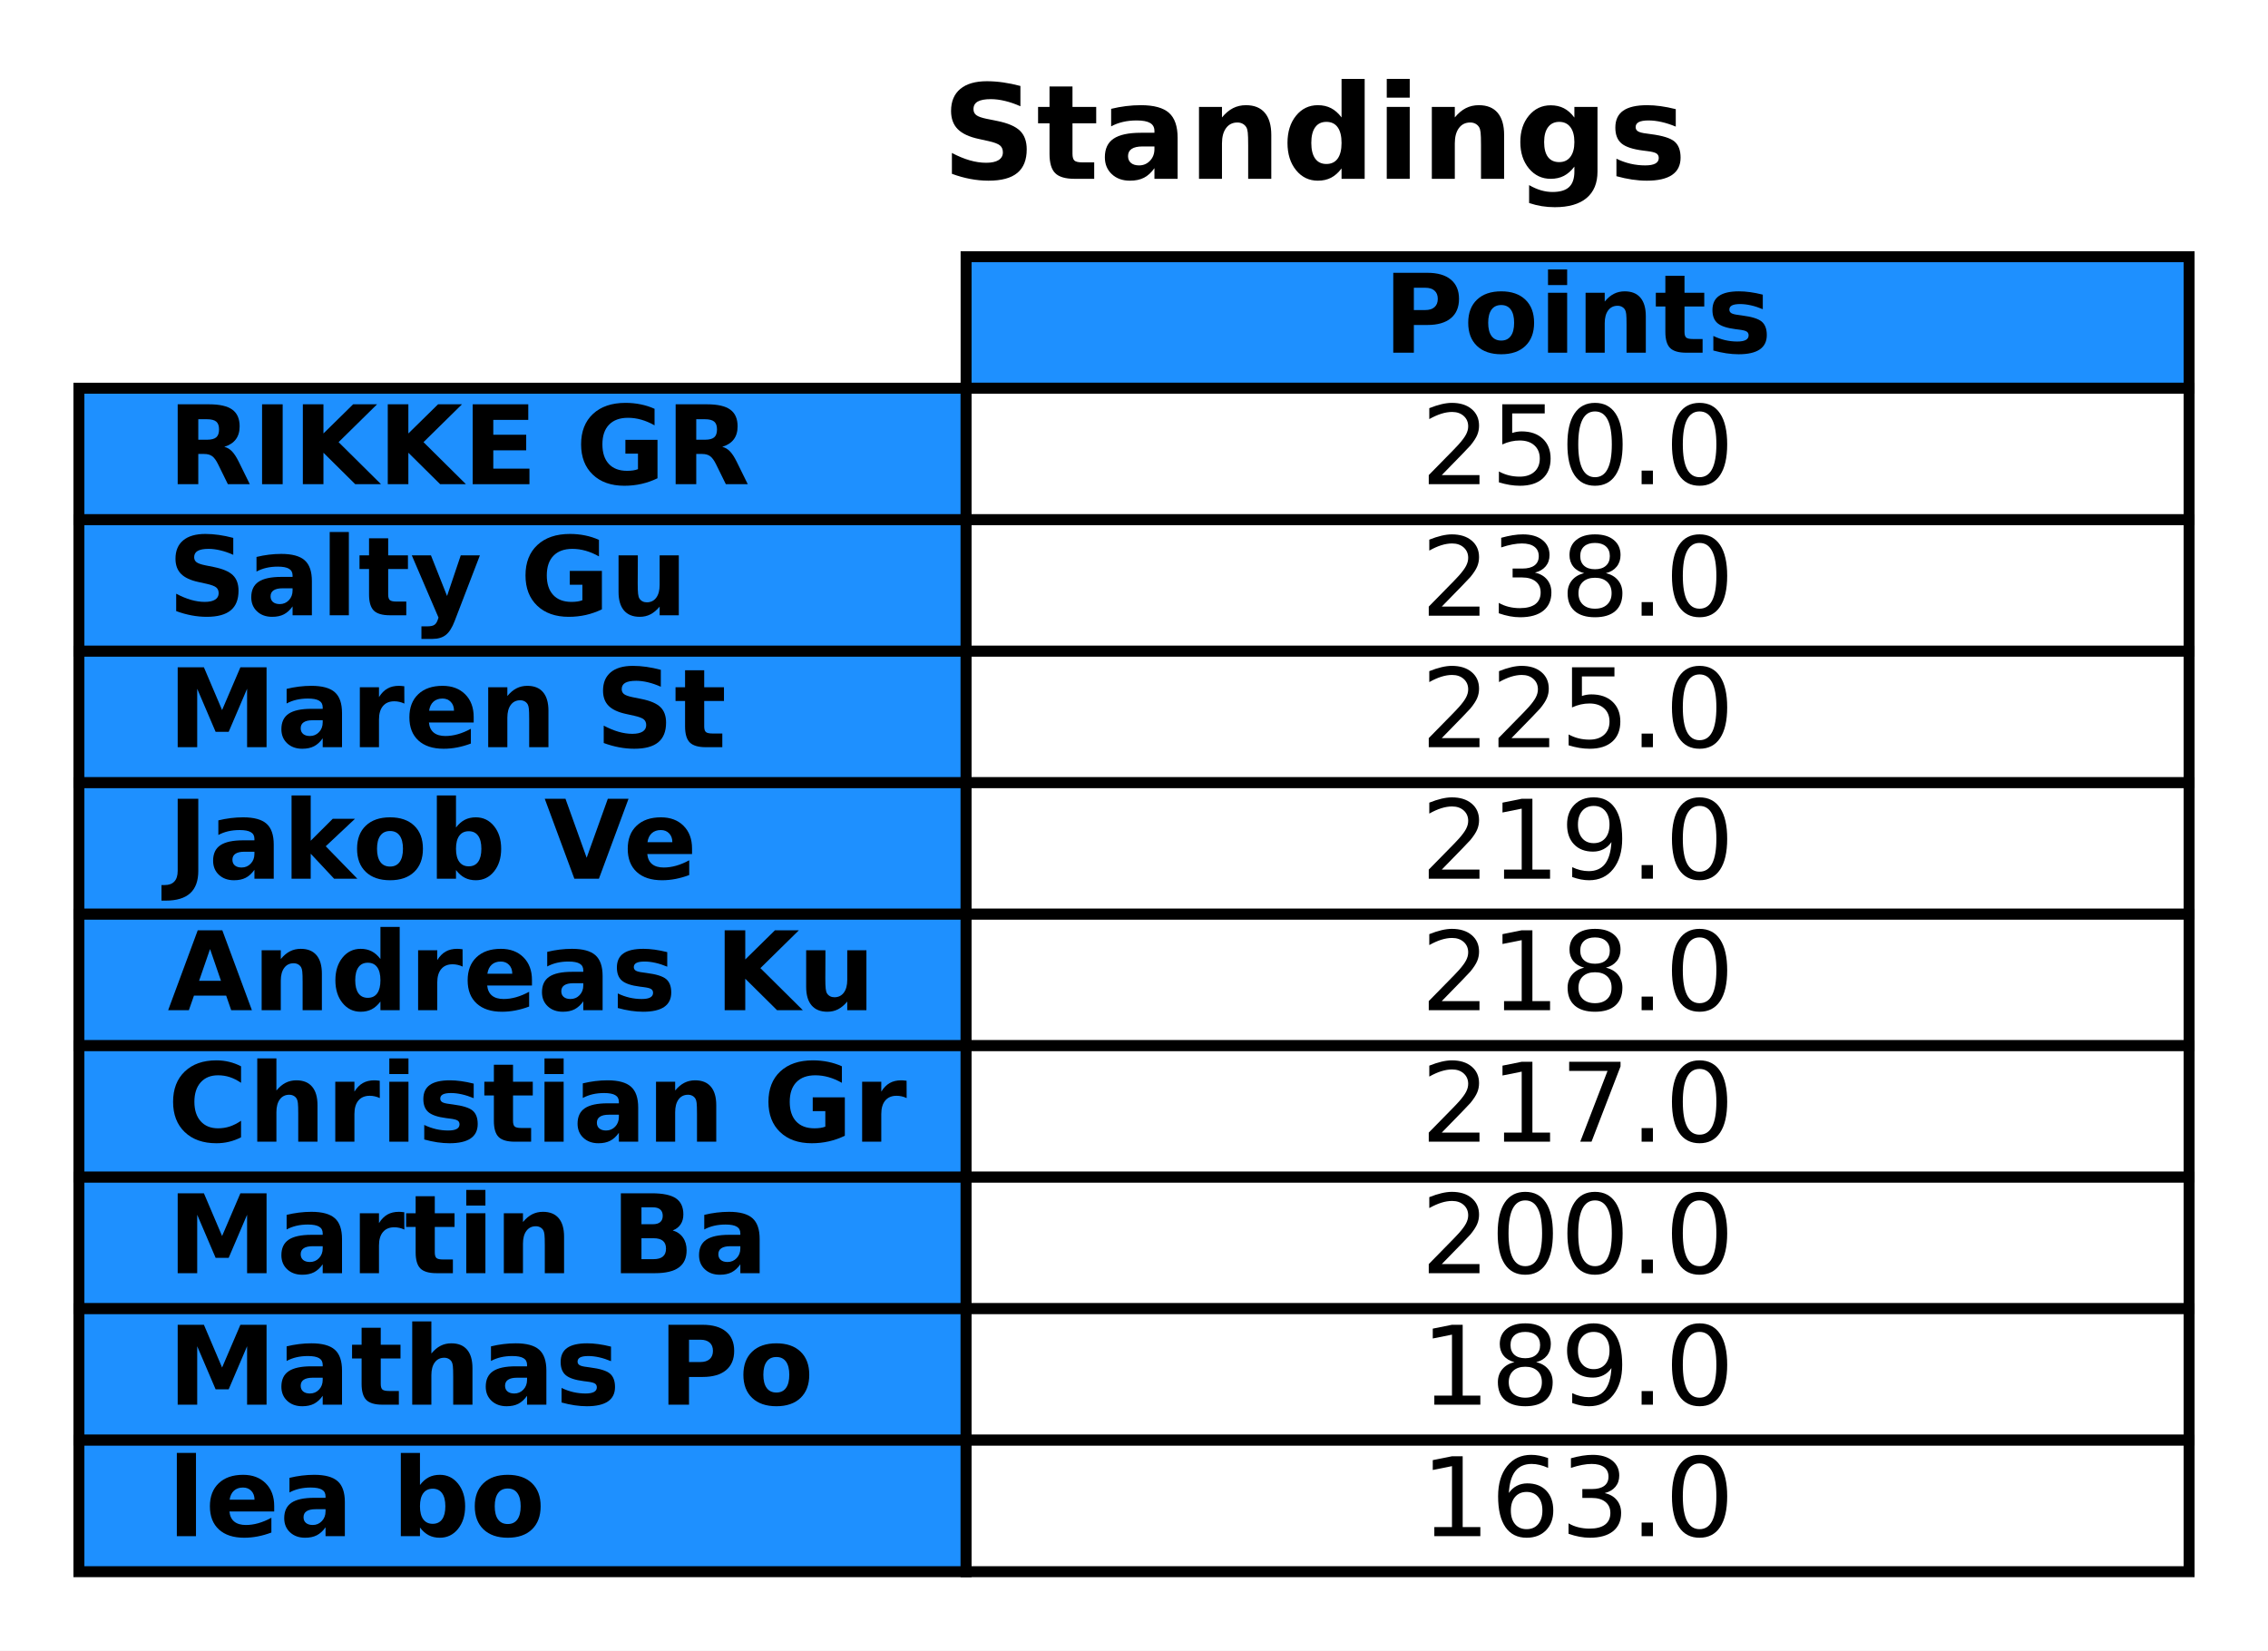
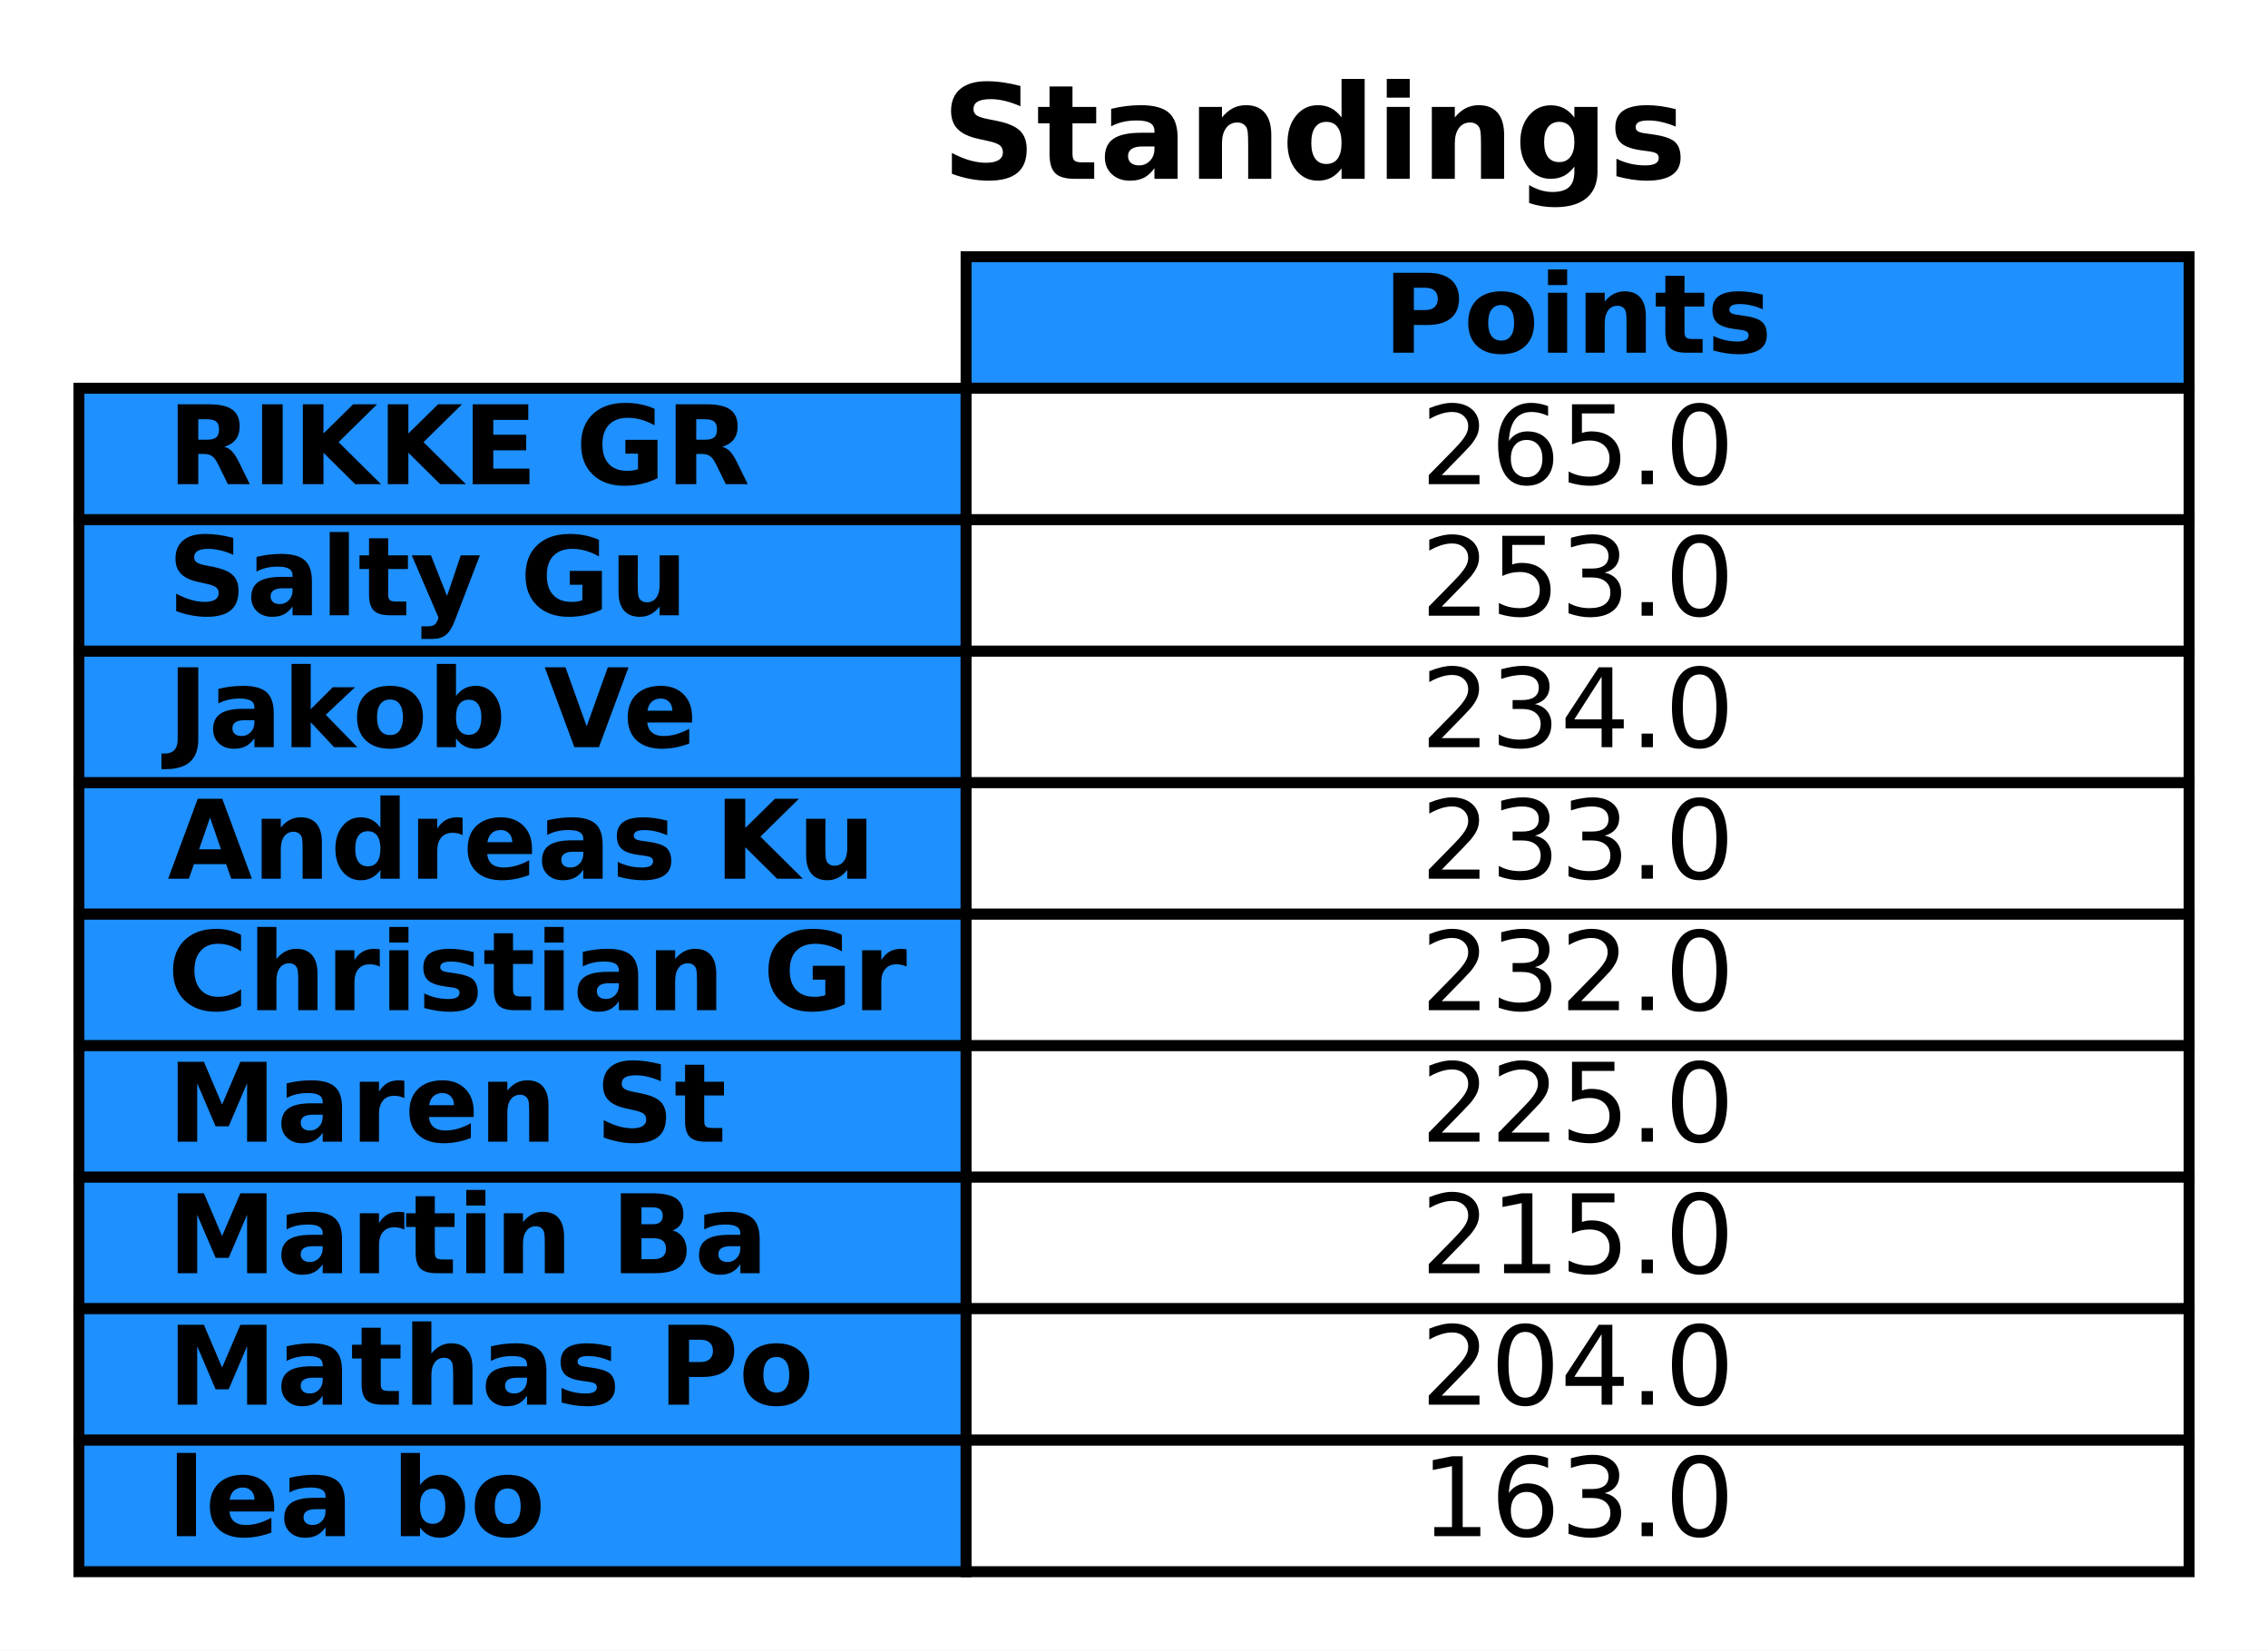
<svg xmlns="http://www.w3.org/2000/svg" xmlns:xlink="http://www.w3.org/1999/xlink" width="206.957pt" height="150.627pt" viewBox="0 0 206.957 150.627" version="1.1">
  <defs>
    <style type="text/css">*{stroke-linejoin: round; stroke-linecap: butt}</style>
  </defs>
  <g id="figure_1">
    <g id="patch_1">
      <path d="M 0 150.627  L 206.957 150.627  L 206.957 0  L 0 0  z " style="fill: #ffffff" />
    </g>
    <g id="axes_1">
      <g id="table_1">
        <g id="patch_2">
          <path d="M 88.157 35.427  L 199.757 35.427  L 199.757 23.427  L 88.157 23.427  z " style="fill: #1e90ff; stroke: #000000; stroke-linejoin: miter" />
        </g>
        <g id="text_1">
          <g transform="translate(126.2178 32.1863) scale(0.1 -0.1)">
            <defs>
              <path id="DejaVuSans-Bold-50" d="M 588 4666  L 2584 4666  Q 3475 4666 3951 4270  Q 4428 3875 4428 3144  Q 4428 2409 3951 2014  Q 3475 1619 2584 1619  L 1791 1619  L 1791 0  L 588 0  L 588 4666  z M 1791 3794  L 1791 2491  L 2456 2491  Q 2806 2491 2997 2661  Q 3188 2831 3188 3144  Q 3188 3456 2997 3625  Q 2806 3794 2456 3794  L 1791 3794  z " transform="scale(0.015625)" />
              <path id="DejaVuSans-Bold-6f" d="M 2203 2784  Q 1831 2784 1636 2517  Q 1441 2250 1441 1747  Q 1441 1244 1636 976  Q 1831 709 2203 709  Q 2569 709 2762 976  Q 2956 1244 2956 1747  Q 2956 2250 2762 2517  Q 2569 2784 2203 2784  z M 2203 3584  Q 3106 3584 3614 3096  Q 4122 2609 4122 1747  Q 4122 884 3614 396  Q 3106 -91 2203 -91  Q 1297 -91 786 396  Q 275 884 275 1747  Q 275 2609 786 3096  Q 1297 3584 2203 3584  z " transform="scale(0.015625)" />
              <path id="DejaVuSans-Bold-69" d="M 538 3500  L 1656 3500  L 1656 0  L 538 0  L 538 3500  z M 538 4863  L 1656 4863  L 1656 3950  L 538 3950  L 538 4863  z " transform="scale(0.015625)" />
              <path id="DejaVuSans-Bold-6e" d="M 4056 2131  L 4056 0  L 2931 0  L 2931 347  L 2931 1631  Q 2931 2084 2911 2256  Q 2891 2428 2841 2509  Q 2775 2619 2662 2680  Q 2550 2741 2406 2741  Q 2056 2741 1856 2470  Q 1656 2200 1656 1722  L 1656 0  L 538 0  L 538 3500  L 1656 3500  L 1656 2988  Q 1909 3294 2193 3439  Q 2478 3584 2822 3584  Q 3428 3584 3742 3212  Q 4056 2841 4056 2131  z " transform="scale(0.015625)" />
              <path id="DejaVuSans-Bold-74" d="M 1759 4494  L 1759 3500  L 2913 3500  L 2913 2700  L 1759 2700  L 1759 1216  Q 1759 972 1856 886  Q 1953 800 2241 800  L 2816 800  L 2816 0  L 1856 0  Q 1194 0 917 276  Q 641 553 641 1216  L 641 2700  L 84 2700  L 84 3500  L 641 3500  L 641 4494  L 1759 4494  z " transform="scale(0.015625)" />
              <path id="DejaVuSans-Bold-73" d="M 3272 3391  L 3272 2541  Q 2913 2691 2578 2766  Q 2244 2841 1947 2841  Q 1628 2841 1473 2761  Q 1319 2681 1319 2516  Q 1319 2381 1436 2309  Q 1553 2238 1856 2203  L 2053 2175  Q 2913 2066 3209 1816  Q 3506 1566 3506 1031  Q 3506 472 3093 190  Q 2681 -91 1863 -91  Q 1516 -91 1145 -36  Q 775 19 384 128  L 384 978  Q 719 816 1070 734  Q 1422 653 1784 653  Q 2113 653 2278 743  Q 2444 834 2444 1013  Q 2444 1163 2330 1236  Q 2216 1309 1875 1350  L 1678 1375  Q 931 1469 631 1722  Q 331 1975 331 2491  Q 331 3047 712 3315  Q 1094 3584 1881 3584  Q 2191 3584 2531 3537  Q 2872 3491 3272 3391  z " transform="scale(0.015625)" />
            </defs>
            <use xlink:href="#DejaVuSans-Bold-50" />
            <use xlink:href="#DejaVuSans-Bold-6f" x="73.291" />
            <use xlink:href="#DejaVuSans-Bold-69" x="141.992" />
            <use xlink:href="#DejaVuSans-Bold-6e" x="176.27" />
            <use xlink:href="#DejaVuSans-Bold-74" x="247.461" />
            <use xlink:href="#DejaVuSans-Bold-73" x="295.264" />
          </g>
        </g>
        <g id="patch_3">
          <path d="M 7.2 47.427  L 88.157 47.427  L 88.157 35.427  L 7.2 35.427  z " style="fill: #1e90ff; stroke: #000000; stroke-linejoin: miter" />
        </g>
        <g id="text_2">
          <g transform="translate(15.29569 44.1863) scale(0.1 -0.1)">
            <defs>
              <path id="DejaVuSans-Bold-52" d="M 2297 2597  Q 2675 2597 2839 2737  Q 3003 2878 3003 3200  Q 3003 3519 2839 3656  Q 2675 3794 2297 3794  L 1791 3794  L 1791 2597  L 2297 2597  z M 1791 1766  L 1791 0  L 588 0  L 588 4666  L 2425 4666  Q 3347 4666 3776 4356  Q 4206 4047 4206 3378  Q 4206 2916 3982 2619  Q 3759 2322 3309 2181  Q 3556 2125 3751 1926  Q 3947 1728 4147 1325  L 4800 0  L 3519 0  L 2950 1159  Q 2778 1509 2601 1637  Q 2425 1766 2131 1766  L 1791 1766  z " transform="scale(0.015625)" />
              <path id="DejaVuSans-Bold-49" d="M 588 4666  L 1791 4666  L 1791 0  L 588 0  L 588 4666  z " transform="scale(0.015625)" />
              <path id="DejaVuSans-Bold-4b" d="M 588 4666  L 1791 4666  L 1791 2963  L 3525 4666  L 4922 4666  L 2675 2456  L 5153 0  L 3647 0  L 1791 1838  L 1791 0  L 588 0  L 588 4666  z " transform="scale(0.015625)" />
              <path id="DejaVuSans-Bold-45" d="M 588 4666  L 3834 4666  L 3834 3756  L 1791 3756  L 1791 2888  L 3713 2888  L 3713 1978  L 1791 1978  L 1791 909  L 3903 909  L 3903 0  L 588 0  L 588 4666  z " transform="scale(0.015625)" />
              <path id="DejaVuSans-Bold-20" transform="scale(0.015625)" />
              <path id="DejaVuSans-Bold-47" d="M 4781 347  Q 4331 128 3847 18  Q 3363 -91 2847 -91  Q 1681 -91 1000 561  Q 319 1213 319 2328  Q 319 3456 1012 4103  Q 1706 4750 2913 4750  Q 3378 4750 3804 4662  Q 4231 4575 4609 4403  L 4609 3438  Q 4219 3659 3833 3768  Q 3447 3878 3059 3878  Q 2341 3878 1952 3476  Q 1563 3075 1563 2328  Q 1563 1588 1938 1184  Q 2313 781 3003 781  Q 3191 781 3352 804  Q 3513 828 3641 878  L 3641 1784  L 2906 1784  L 2906 2591  L 4781 2591  L 4781 347  z " transform="scale(0.015625)" />
            </defs>
            <use xlink:href="#DejaVuSans-Bold-52" />
            <use xlink:href="#DejaVuSans-Bold-49" x="77.002" />
            <use xlink:href="#DejaVuSans-Bold-4b" x="114.209" />
            <use xlink:href="#DejaVuSans-Bold-4b" x="191.699" />
            <use xlink:href="#DejaVuSans-Bold-45" x="269.189" />
            <use xlink:href="#DejaVuSans-Bold-20" x="337.5" />
            <use xlink:href="#DejaVuSans-Bold-47" x="372.314" />
            <use xlink:href="#DejaVuSans-Bold-52" x="454.395" />
          </g>
        </g>
        <g id="patch_4">
          <path d="M 88.157 47.427  L 199.757 47.427  L 199.757 35.427  L 88.157 35.427  z " style="fill: #ffffff; stroke: #000000; stroke-linejoin: miter" />
        </g>
        <g id="text_3">
          <g transform="translate(129.6428 44.1863) scale(0.1 -0.1)">
            <defs>
              <path id="DejaVuSans-32" d="M 1228 531  L 3431 531  L 3431 0  L 469 0  L 469 531  Q 828 903 1448 1529  Q 2069 2156 2228 2338  Q 2531 2678 2651 2914  Q 2772 3150 2772 3378  Q 2772 3750 2511 3984  Q 2250 4219 1831 4219  Q 1534 4219 1204 4116  Q 875 4013 500 3803  L 500 4441  Q 881 4594 1212 4672  Q 1544 4750 1819 4750  Q 2544 4750 2975 4387  Q 3406 4025 3406 3419  Q 3406 3131 3298 2873  Q 3191 2616 2906 2266  Q 2828 2175 2409 1742  Q 1991 1309 1228 531  z " transform="scale(0.015625)" />
+               <path id="DejaVuSans-36" d="M 2113 2584  Q 1688 2584 1439 2293  Q 1191 2003 1191 1497  Q 1191 994 1439 701  Q 1688 409 2113 409  Q 2538 409 2786 701  Q 3034 994 3034 1497  Q 3034 2003 2786 2293  Q 2538 2584 2113 2584  z M 3366 4563  L 3366 3988  Q 3128 4100 2886 4159  Q 2644 4219 2406 4219  Q 1781 4219 1451 3797  Q 1122 3375 1075 2522  Q 1259 2794 1537 2939  Q 1816 3084 2150 3084  Q 2853 3084 3261 2657  Q 3669 2231 3669 1497  Q 3669 778 3244 343  Q 2819 -91 2113 -91  Q 1303 -91 875 529  Q 447 1150 447 2328  Q 447 3434 972 4092  Q 1497 4750 2381 4750  Q 2619 4750 2861 4703  Q 3103 4656 3366 4563  z " transform="scale(0.015625)" />
              <path id="DejaVuSans-35" d="M 691 4666  L 3169 4666  L 3169 4134  L 1269 4134  L 1269 2991  Q 1406 3038 1543 3061  Q 1681 3084 1819 3084  Q 2600 3084 3056 2656  Q 3513 2228 3513 1497  Q 3513 744 3044 326  Q 2575 -91 1722 -91  Q 1428 -91 1123 -41  Q 819 9 494 109  L 494 744  Q 775 591 1075 516  Q 1375 441 1709 441  Q 2250 441 2565 725  Q 2881 1009 2881 1497  Q 2881 1984 2565 2268  Q 2250 2553 1709 2553  Q 1456 2553 1204 2497  Q 953 2441 691 2322  L 691 4666  z " transform="scale(0.015625)" />
+               <path id="DejaVuSans-2e" d="M 684 794  L 1344 794  L 1344 0  L 684 0  L 684 794  z " transform="scale(0.015625)" />
              <path id="DejaVuSans-30" d="M 2034 4250  Q 1547 4250 1301 3770  Q 1056 3291 1056 2328  Q 1056 1369 1301 889  Q 1547 409 2034 409  Q 2525 409 2770 889  Q 3016 1369 3016 2328  Q 3016 3291 2770 3770  Q 2525 4250 2034 4250  z M 2034 4750  Q 2819 4750 3233 4129  Q 3647 3509 3647 2328  Q 3647 1150 3233 529  Q 2819 -91 2034 -91  Q 1250 -91 836 529  Q 422 1150 422 2328  Q 422 3509 836 4129  Q 1250 4750 2034 4750  z " transform="scale(0.015625)" />
-               <path id="DejaVuSans-2e" d="M 684 794  L 1344 794  L 1344 0  L 684 0  L 684 794  z " transform="scale(0.015625)" />
-             </defs>
-             <use xlink:href="#DejaVuSans-32" />
-             <use xlink:href="#DejaVuSans-35" x="63.623" />
-             <use xlink:href="#DejaVuSans-30" x="127.246" />
+             </defs>
+             <use xlink:href="#DejaVuSans-32" />
+             <use xlink:href="#DejaVuSans-36" x="63.623" />
+             <use xlink:href="#DejaVuSans-35" x="127.246" />
            <use xlink:href="#DejaVuSans-2e" x="190.869" />
            <use xlink:href="#DejaVuSans-30" x="222.656" />
          </g>
        </g>
        <g id="patch_5">
          <path d="M 7.2 59.427  L 88.157 59.427  L 88.157 47.427  L 7.2 47.427  z " style="fill: #1e90ff; stroke: #000000; stroke-linejoin: miter" />
        </g>
        <g id="text_4">
          <g transform="translate(15.29569 56.14724) scale(0.1 -0.1)">
            <defs>
              <path id="DejaVuSans-Bold-53" d="M 3834 4519  L 3834 3531  Q 3450 3703 3084 3790  Q 2719 3878 2394 3878  Q 1963 3878 1756 3759  Q 1550 3641 1550 3391  Q 1550 3203 1689 3098  Q 1828 2994 2194 2919  L 2706 2816  Q 3484 2659 3812 2340  Q 4141 2022 4141 1434  Q 4141 663 3683 286  Q 3225 -91 2284 -91  Q 1841 -91 1394 -6  Q 947 78 500 244  L 500 1259  Q 947 1022 1364 901  Q 1781 781 2169 781  Q 2563 781 2772 912  Q 2981 1044 2981 1288  Q 2981 1506 2839 1625  Q 2697 1744 2272 1838  L 1806 1941  Q 1106 2091 782 2419  Q 459 2747 459 3303  Q 459 4000 909 4375  Q 1359 4750 2203 4750  Q 2588 4750 2994 4692  Q 3400 4634 3834 4519  z " transform="scale(0.015625)" />
              <path id="DejaVuSans-Bold-61" d="M 2106 1575  Q 1756 1575 1579 1456  Q 1403 1338 1403 1106  Q 1403 894 1545 773  Q 1688 653 1941 653  Q 2256 653 2472 879  Q 2688 1106 2688 1447  L 2688 1575  L 2106 1575  z M 3816 1997  L 3816 0  L 2688 0  L 2688 519  Q 2463 200 2181 54  Q 1900 -91 1497 -91  Q 953 -91 614 226  Q 275 544 275 1050  Q 275 1666 698 1953  Q 1122 2241 2028 2241  L 2688 2241  L 2688 2328  Q 2688 2594 2478 2717  Q 2269 2841 1825 2841  Q 1466 2841 1156 2769  Q 847 2697 581 2553  L 581 3406  Q 941 3494 1303 3539  Q 1666 3584 2028 3584  Q 2975 3584 3395 3211  Q 3816 2838 3816 1997  z " transform="scale(0.015625)" />
              <path id="DejaVuSans-Bold-6c" d="M 538 4863  L 1656 4863  L 1656 0  L 538 0  L 538 4863  z " transform="scale(0.015625)" />
              <path id="DejaVuSans-Bold-79" d="M 78 3500  L 1197 3500  L 2138 1125  L 2938 3500  L 4056 3500  L 2584 -331  Q 2363 -916 2067 -1148  Q 1772 -1381 1288 -1381  L 641 -1381  L 641 -647  L 991 -647  Q 1275 -647 1404 -556  Q 1534 -466 1606 -231  L 1638 -134  L 78 3500  z " transform="scale(0.015625)" />
              <path id="DejaVuSans-Bold-75" d="M 500 1363  L 500 3500  L 1625 3500  L 1625 3150  Q 1625 2866 1622 2436  Q 1619 2006 1619 1863  Q 1619 1441 1641 1255  Q 1663 1069 1716 984  Q 1784 875 1895 815  Q 2006 756 2150 756  Q 2500 756 2700 1025  Q 2900 1294 2900 1772  L 2900 3500  L 4019 3500  L 4019 0  L 2900 0  L 2900 506  Q 2647 200 2364 54  Q 2081 -91 1741 -91  Q 1134 -91 817 281  Q 500 653 500 1363  z " transform="scale(0.015625)" />
            </defs>
            <use xlink:href="#DejaVuSans-Bold-53" />
            <use xlink:href="#DejaVuSans-Bold-61" x="72.021" />
            <use xlink:href="#DejaVuSans-Bold-6c" x="139.502" />
            <use xlink:href="#DejaVuSans-Bold-74" x="173.779" />
            <use xlink:href="#DejaVuSans-Bold-79" x="221.582" />
            <use xlink:href="#DejaVuSans-Bold-20" x="286.768" />
            <use xlink:href="#DejaVuSans-Bold-47" x="321.582" />
            <use xlink:href="#DejaVuSans-Bold-75" x="403.662" />
          </g>
        </g>
        <g id="patch_6">
          <path d="M 88.157 59.427  L 199.757 59.427  L 199.757 47.427  L 88.157 47.427  z " style="fill: #ffffff; stroke: #000000; stroke-linejoin: miter" />
        </g>
        <g id="text_5">
          <g transform="translate(129.6428 56.1863) scale(0.1 -0.1)">
            <defs>
              <path id="DejaVuSans-33" d="M 2597 2516  Q 3050 2419 3304 2112  Q 3559 1806 3559 1356  Q 3559 666 3084 287  Q 2609 -91 1734 -91  Q 1441 -91 1130 -33  Q 819 25 488 141  L 488 750  Q 750 597 1062 519  Q 1375 441 1716 441  Q 2309 441 2620 675  Q 2931 909 2931 1356  Q 2931 1769 2642 2001  Q 2353 2234 1838 2234  L 1294 2234  L 1294 2753  L 1863 2753  Q 2328 2753 2575 2939  Q 2822 3125 2822 3475  Q 2822 3834 2567 4026  Q 2313 4219 1838 4219  Q 1578 4219 1281 4162  Q 984 4106 628 3988  L 628 4550  Q 988 4650 1302 4700  Q 1616 4750 1894 4750  Q 2613 4750 3031 4423  Q 3450 4097 3450 3541  Q 3450 3153 3228 2886  Q 3006 2619 2597 2516  z " transform="scale(0.015625)" />
-               <path id="DejaVuSans-38" d="M 2034 2216  Q 1584 2216 1326 1975  Q 1069 1734 1069 1313  Q 1069 891 1326 650  Q 1584 409 2034 409  Q 2484 409 2743 651  Q 3003 894 3003 1313  Q 3003 1734 2745 1975  Q 2488 2216 2034 2216  z M 1403 2484  Q 997 2584 770 2862  Q 544 3141 544 3541  Q 544 4100 942 4425  Q 1341 4750 2034 4750  Q 2731 4750 3128 4425  Q 3525 4100 3525 3541  Q 3525 3141 3298 2862  Q 3072 2584 2669 2484  Q 3125 2378 3379 2068  Q 3634 1759 3634 1313  Q 3634 634 3220 271  Q 2806 -91 2034 -91  Q 1263 -91 848 271  Q 434 634 434 1313  Q 434 1759 690 2068  Q 947 2378 1403 2484  z M 1172 3481  Q 1172 3119 1398 2916  Q 1625 2713 2034 2713  Q 2441 2713 2670 2916  Q 2900 3119 2900 3481  Q 2900 3844 2670 4047  Q 2441 4250 2034 4250  Q 1625 4250 1398 4047  Q 1172 3844 1172 3481  z " transform="scale(0.015625)" />
-             </defs>
-             <use xlink:href="#DejaVuSans-32" />
-             <use xlink:href="#DejaVuSans-33" x="63.623" />
-             <use xlink:href="#DejaVuSans-38" x="127.246" />
+             </defs>
+             <use xlink:href="#DejaVuSans-32" />
+             <use xlink:href="#DejaVuSans-35" x="63.623" />
+             <use xlink:href="#DejaVuSans-33" x="127.246" />
            <use xlink:href="#DejaVuSans-2e" x="190.869" />
            <use xlink:href="#DejaVuSans-30" x="222.656" />
          </g>
        </g>
        <g id="patch_7">
          <path d="M 7.2 71.427  L 88.157 71.427  L 88.157 59.427  L 7.2 59.427  z " style="fill: #1e90ff; stroke: #000000; stroke-linejoin: miter" />
        </g>
        <g id="text_6">
          <g transform="translate(15.29569 68.1863) scale(0.1 -0.1)">
-             <defs>
-               <path id="DejaVuSans-Bold-4d" d="M 588 4666  L 2119 4666  L 3181 2169  L 4250 4666  L 5778 4666  L 5778 0  L 4641 0  L 4641 3413  L 3566 897  L 2803 897  L 1728 3413  L 1728 0  L 588 0  L 588 4666  z " transform="scale(0.015625)" />
-               <path id="DejaVuSans-Bold-72" d="M 3138 2547  Q 2991 2616 2845 2648  Q 2700 2681 2553 2681  Q 2122 2681 1889 2404  Q 1656 2128 1656 1613  L 1656 0  L 538 0  L 538 3500  L 1656 3500  L 1656 2925  Q 1872 3269 2151 3426  Q 2431 3584 2822 3584  Q 2878 3584 2943 3579  Q 3009 3575 3134 3559  L 3138 2547  z " transform="scale(0.015625)" />
-               <path id="DejaVuSans-Bold-65" d="M 4031 1759  L 4031 1441  L 1416 1441  Q 1456 1047 1700 850  Q 1944 653 2381 653  Q 2734 653 3104 758  Q 3475 863 3866 1075  L 3866 213  Q 3469 63 3072 -14  Q 2675 -91 2278 -91  Q 1328 -91 801 392  Q 275 875 275 1747  Q 275 2603 792 3093  Q 1309 3584 2216 3584  Q 3041 3584 3536 3087  Q 4031 2591 4031 1759  z M 2881 2131  Q 2881 2450 2695 2645  Q 2509 2841 2209 2841  Q 1884 2841 1681 2658  Q 1478 2475 1428 2131  L 2881 2131  z " transform="scale(0.015625)" />
-             </defs>
-             <use xlink:href="#DejaVuSans-Bold-4d" />
-             <use xlink:href="#DejaVuSans-Bold-61" x="99.512" />
-             <use xlink:href="#DejaVuSans-Bold-72" x="166.992" />
-             <use xlink:href="#DejaVuSans-Bold-65" x="216.309" />
-             <use xlink:href="#DejaVuSans-Bold-6e" x="284.131" />
-             <use xlink:href="#DejaVuSans-Bold-20" x="355.322" />
-             <use xlink:href="#DejaVuSans-Bold-53" x="390.137" />
-             <use xlink:href="#DejaVuSans-Bold-74" x="462.158" />
-           </g>
-         </g>
-         <g id="patch_8">
-           <path d="M 88.157 71.427  L 199.757 71.427  L 199.757 59.427  L 88.157 59.427  z " style="fill: #ffffff; stroke: #000000; stroke-linejoin: miter" />
-         </g>
-         <g id="text_7">
-           <g transform="translate(129.6428 68.1863) scale(0.1 -0.1)">
-             <use xlink:href="#DejaVuSans-32" />
-             <use xlink:href="#DejaVuSans-32" x="63.623" />
-             <use xlink:href="#DejaVuSans-35" x="127.246" />
-             <use xlink:href="#DejaVuSans-2e" x="190.869" />
-             <use xlink:href="#DejaVuSans-30" x="222.656" />
-           </g>
-         </g>
-         <g id="patch_9">
-           <path d="M 7.2 83.427  L 88.157 83.427  L 88.157 71.427  L 7.2 71.427  z " style="fill: #1e90ff; stroke: #000000; stroke-linejoin: miter" />
-         </g>
-         <g id="text_8">
-           <g transform="translate(15.29569 80.1863) scale(0.1 -0.1)">
            <defs>
              <path id="DejaVuSans-Bold-4a" d="M 588 4666  L 1791 4666  L 1791 453  Q 1791 -419 1317 -850  Q 844 -1281 -116 -1281  L -359 -1281  L -359 -372  L -172 -372  Q 203 -372 395 -162  Q 588 47 588 453  L 588 4666  z " transform="scale(0.015625)" />
              <path id="DejaVuSans-Bold-6b" d="M 538 4863  L 1656 4863  L 1656 2216  L 2944 3500  L 4244 3500  L 2534 1894  L 4378 0  L 3022 0  L 1656 1459  L 1656 0  L 538 0  L 538 4863  z " transform="scale(0.015625)" />
              <path id="DejaVuSans-Bold-62" d="M 2400 722  Q 2759 722 2948 984  Q 3138 1247 3138 1747  Q 3138 2247 2948 2509  Q 2759 2772 2400 2772  Q 2041 2772 1848 2508  Q 1656 2244 1656 1747  Q 1656 1250 1848 986  Q 2041 722 2400 722  z M 1656 2988  Q 1888 3294 2169 3439  Q 2450 3584 2816 3584  Q 3463 3584 3878 3070  Q 4294 2556 4294 1747  Q 4294 938 3878 423  Q 3463 -91 2816 -91  Q 2450 -91 2169 54  Q 1888 200 1656 506  L 1656 0  L 538 0  L 538 4863  L 1656 4863  L 1656 2988  z " transform="scale(0.015625)" />
              <path id="DejaVuSans-Bold-56" d="M 31 4666  L 1241 4666  L 2478 1222  L 3713 4666  L 4922 4666  L 3194 0  L 1759 0  L 31 4666  z " transform="scale(0.015625)" />
+               <path id="DejaVuSans-Bold-65" d="M 4031 1759  L 4031 1441  L 1416 1441  Q 1456 1047 1700 850  Q 1944 653 2381 653  Q 2734 653 3104 758  Q 3475 863 3866 1075  L 3866 213  Q 3469 63 3072 -14  Q 2675 -91 2278 -91  Q 1328 -91 801 392  Q 275 875 275 1747  Q 275 2603 792 3093  Q 1309 3584 2216 3584  Q 3041 3584 3536 3087  Q 4031 2591 4031 1759  z M 2881 2131  Q 2881 2450 2695 2645  Q 2509 2841 2209 2841  Q 1884 2841 1681 2658  Q 1478 2475 1428 2131  L 2881 2131  z " transform="scale(0.015625)" />
            </defs>
            <use xlink:href="#DejaVuSans-Bold-4a" />
            <use xlink:href="#DejaVuSans-Bold-61" x="37.207" />
            <use xlink:href="#DejaVuSans-Bold-6b" x="104.688" />
            <use xlink:href="#DejaVuSans-Bold-6f" x="168.566" />
            <use xlink:href="#DejaVuSans-Bold-62" x="237.268" />
            <use xlink:href="#DejaVuSans-Bold-20" x="308.85" />
            <use xlink:href="#DejaVuSans-Bold-56" x="343.664" />
            <use xlink:href="#DejaVuSans-Bold-65" x="415.557" />
          </g>
        </g>
-         <g id="patch_10">
-           <path d="M 88.157 83.427  L 199.757 83.427  L 199.757 71.427  L 88.157 71.427  z " style="fill: #ffffff; stroke: #000000; stroke-linejoin: miter" />
-         </g>
-         <g id="text_9">
-           <g transform="translate(129.6428 80.1863) scale(0.1 -0.1)">
-             <defs>
-               <path id="DejaVuSans-31" d="M 794 531  L 1825 531  L 1825 4091  L 703 3866  L 703 4441  L 1819 4666  L 2450 4666  L 2450 531  L 3481 531  L 3481 0  L 794 0  L 794 531  z " transform="scale(0.015625)" />
-               <path id="DejaVuSans-39" d="M 703 97  L 703 672  Q 941 559 1184 500  Q 1428 441 1663 441  Q 2288 441 2617 861  Q 2947 1281 2994 2138  Q 2813 1869 2534 1725  Q 2256 1581 1919 1581  Q 1219 1581 811 2004  Q 403 2428 403 3163  Q 403 3881 828 4315  Q 1253 4750 1959 4750  Q 2769 4750 3195 4129  Q 3622 3509 3622 2328  Q 3622 1225 3098 567  Q 2575 -91 1691 -91  Q 1453 -91 1209 -44  Q 966 3 703 97  z M 1959 2075  Q 2384 2075 2632 2365  Q 2881 2656 2881 3163  Q 2881 3666 2632 3958  Q 2384 4250 1959 4250  Q 1534 4250 1286 3958  Q 1038 3666 1038 3163  Q 1038 2656 1286 2365  Q 1534 2075 1959 2075  z " transform="scale(0.015625)" />
-             </defs>
-             <use xlink:href="#DejaVuSans-32" />
-             <use xlink:href="#DejaVuSans-31" x="63.623" />
-             <use xlink:href="#DejaVuSans-39" x="127.246" />
-             <use xlink:href="#DejaVuSans-2e" x="190.869" />
-             <use xlink:href="#DejaVuSans-30" x="222.656" />
-           </g>
-         </g>
-         <g id="patch_11">
-           <path d="M 7.2 95.427  L 88.157 95.427  L 88.157 83.427  L 7.2 83.427  z " style="fill: #1e90ff; stroke: #000000; stroke-linejoin: miter" />
-         </g>
-         <g id="text_10">
-           <g transform="translate(15.29569 92.1863) scale(0.1 -0.1)">
+         <g id="patch_8">
+           <path d="M 88.157 71.427  L 199.757 71.427  L 199.757 59.427  L 88.157 59.427  z " style="fill: #ffffff; stroke: #000000; stroke-linejoin: miter" />
+         </g>
+         <g id="text_7">
+           <g transform="translate(129.6428 68.1863) scale(0.1 -0.1)">
+             <defs>
+               <path id="DejaVuSans-34" d="M 2419 4116  L 825 1625  L 2419 1625  L 2419 4116  z M 2253 4666  L 3047 4666  L 3047 1625  L 3713 1625  L 3713 1100  L 3047 1100  L 3047 0  L 2419 0  L 2419 1100  L 313 1100  L 313 1709  L 2253 4666  z " transform="scale(0.015625)" />
+             </defs>
+             <use xlink:href="#DejaVuSans-32" />
+             <use xlink:href="#DejaVuSans-33" x="63.623" />
+             <use xlink:href="#DejaVuSans-34" x="127.246" />
+             <use xlink:href="#DejaVuSans-2e" x="190.869" />
+             <use xlink:href="#DejaVuSans-30" x="222.656" />
+           </g>
+         </g>
+         <g id="patch_9">
+           <path d="M 7.2 83.427  L 88.157 83.427  L 88.157 71.427  L 7.2 71.427  z " style="fill: #1e90ff; stroke: #000000; stroke-linejoin: miter" />
+         </g>
+         <g id="text_8">
+           <g transform="translate(15.29569 80.1863) scale(0.1 -0.1)">
            <defs>
              <path id="DejaVuSans-Bold-41" d="M 3419 850  L 1538 850  L 1241 0  L 31 0  L 1759 4666  L 3194 4666  L 4922 0  L 3713 0  L 3419 850  z M 1838 1716  L 3116 1716  L 2478 3572  L 1838 1716  z " transform="scale(0.015625)" />
              <path id="DejaVuSans-Bold-64" d="M 2919 2988  L 2919 4863  L 4044 4863  L 4044 0  L 2919 0  L 2919 506  Q 2688 197 2409 53  Q 2131 -91 1766 -91  Q 1119 -91 703 423  Q 288 938 288 1747  Q 288 2556 703 3070  Q 1119 3584 1766 3584  Q 2128 3584 2408 3439  Q 2688 3294 2919 2988  z M 2181 722  Q 2541 722 2730 984  Q 2919 1247 2919 1747  Q 2919 2247 2730 2509  Q 2541 2772 2181 2772  Q 1825 2772 1636 2509  Q 1447 2247 1447 1747  Q 1447 1247 1636 984  Q 1825 722 2181 722  z " transform="scale(0.015625)" />
+               <path id="DejaVuSans-Bold-72" d="M 3138 2547  Q 2991 2616 2845 2648  Q 2700 2681 2553 2681  Q 2122 2681 1889 2404  Q 1656 2128 1656 1613  L 1656 0  L 538 0  L 538 3500  L 1656 3500  L 1656 2925  Q 1872 3269 2151 3426  Q 2431 3584 2822 3584  Q 2878 3584 2943 3579  Q 3009 3575 3134 3559  L 3138 2547  z " transform="scale(0.015625)" />
            </defs>
            <use xlink:href="#DejaVuSans-Bold-41" />
            <use xlink:href="#DejaVuSans-Bold-6e" x="77.393" />
            <use xlink:href="#DejaVuSans-Bold-64" x="148.584" />
            <use xlink:href="#DejaVuSans-Bold-72" x="220.166" />
            <use xlink:href="#DejaVuSans-Bold-65" x="269.482" />
            <use xlink:href="#DejaVuSans-Bold-61" x="337.305" />
            <use xlink:href="#DejaVuSans-Bold-73" x="404.785" />
            <use xlink:href="#DejaVuSans-Bold-20" x="464.307" />
            <use xlink:href="#DejaVuSans-Bold-4b" x="499.121" />
            <use xlink:href="#DejaVuSans-Bold-75" x="574.861" />
          </g>
        </g>
-         <g id="patch_12">
-           <path d="M 88.157 95.427  L 199.757 95.427  L 199.757 83.427  L 88.157 83.427  z " style="fill: #ffffff; stroke: #000000; stroke-linejoin: miter" />
-         </g>
-         <g id="text_11">
-           <g transform="translate(129.6428 92.1863) scale(0.1 -0.1)">
-             <use xlink:href="#DejaVuSans-32" />
-             <use xlink:href="#DejaVuSans-31" x="63.623" />
-             <use xlink:href="#DejaVuSans-38" x="127.246" />
-             <use xlink:href="#DejaVuSans-2e" x="190.869" />
-             <use xlink:href="#DejaVuSans-30" x="222.656" />
-           </g>
-         </g>
-         <g id="patch_13">
-           <path d="M 7.2 107.427  L 88.157 107.427  L 88.157 95.427  L 7.2 95.427  z " style="fill: #1e90ff; stroke: #000000; stroke-linejoin: miter" />
-         </g>
-         <g id="text_12">
-           <g transform="translate(15.29569 104.1863) scale(0.1 -0.1)">
+         <g id="patch_10">
+           <path d="M 88.157 83.427  L 199.757 83.427  L 199.757 71.427  L 88.157 71.427  z " style="fill: #ffffff; stroke: #000000; stroke-linejoin: miter" />
+         </g>
+         <g id="text_9">
+           <g transform="translate(129.6428 80.1863) scale(0.1 -0.1)">
+             <use xlink:href="#DejaVuSans-32" />
+             <use xlink:href="#DejaVuSans-33" x="63.623" />
+             <use xlink:href="#DejaVuSans-33" x="127.246" />
+             <use xlink:href="#DejaVuSans-2e" x="190.869" />
+             <use xlink:href="#DejaVuSans-30" x="222.656" />
+           </g>
+         </g>
+         <g id="patch_11">
+           <path d="M 7.2 95.427  L 88.157 95.427  L 88.157 83.427  L 7.2 83.427  z " style="fill: #1e90ff; stroke: #000000; stroke-linejoin: miter" />
+         </g>
+         <g id="text_10">
+           <g transform="translate(15.29569 92.1863) scale(0.1 -0.1)">
            <defs>
              <path id="DejaVuSans-Bold-43" d="M 4288 256  Q 3956 84 3597 -3  Q 3238 -91 2847 -91  Q 1681 -91 1000 561  Q 319 1213 319 2328  Q 319 3447 1000 4098  Q 1681 4750 2847 4750  Q 3238 4750 3597 4662  Q 3956 4575 4288 4403  L 4288 3438  Q 3953 3666 3628 3772  Q 3303 3878 2944 3878  Q 2300 3878 1931 3465  Q 1563 3053 1563 2328  Q 1563 1606 1931 1193  Q 2300 781 2944 781  Q 3303 781 3628 887  Q 3953 994 4288 1222  L 4288 256  z " transform="scale(0.015625)" />
              <path id="DejaVuSans-Bold-68" d="M 4056 2131  L 4056 0  L 2931 0  L 2931 347  L 2931 1625  Q 2931 2084 2911 2256  Q 2891 2428 2841 2509  Q 2775 2619 2662 2680  Q 2550 2741 2406 2741  Q 2056 2741 1856 2470  Q 1656 2200 1656 1722  L 1656 0  L 538 0  L 538 4863  L 1656 4863  L 1656 2988  Q 1909 3294 2193 3439  Q 2478 3584 2822 3584  Q 3428 3584 3742 3212  Q 4056 2841 4056 2131  z " transform="scale(0.015625)" />
            </defs>
            <use xlink:href="#DejaVuSans-Bold-43" />
            <use xlink:href="#DejaVuSans-Bold-68" x="73.389" />
            <use xlink:href="#DejaVuSans-Bold-72" x="144.58" />
            <use xlink:href="#DejaVuSans-Bold-69" x="193.896" />
            <use xlink:href="#DejaVuSans-Bold-73" x="228.174" />
            <use xlink:href="#DejaVuSans-Bold-74" x="287.695" />
            <use xlink:href="#DejaVuSans-Bold-69" x="335.498" />
            <use xlink:href="#DejaVuSans-Bold-61" x="369.775" />
            <use xlink:href="#DejaVuSans-Bold-6e" x="437.256" />
            <use xlink:href="#DejaVuSans-Bold-20" x="508.447" />
            <use xlink:href="#DejaVuSans-Bold-47" x="543.262" />
            <use xlink:href="#DejaVuSans-Bold-72" x="625.342" />
          </g>
        </g>
+         <g id="patch_12">
+           <path d="M 88.157 95.427  L 199.757 95.427  L 199.757 83.427  L 88.157 83.427  z " style="fill: #ffffff; stroke: #000000; stroke-linejoin: miter" />
+         </g>
+         <g id="text_11">
+           <g transform="translate(129.6428 92.1863) scale(0.1 -0.1)">
+             <use xlink:href="#DejaVuSans-32" />
+             <use xlink:href="#DejaVuSans-33" x="63.623" />
+             <use xlink:href="#DejaVuSans-32" x="127.246" />
+             <use xlink:href="#DejaVuSans-2e" x="190.869" />
+             <use xlink:href="#DejaVuSans-30" x="222.656" />
+           </g>
+         </g>
+         <g id="patch_13">
+           <path d="M 7.2 107.427  L 88.157 107.427  L 88.157 95.427  L 7.2 95.427  z " style="fill: #1e90ff; stroke: #000000; stroke-linejoin: miter" />
+         </g>
+         <g id="text_12">
+           <g transform="translate(15.29569 104.1863) scale(0.1 -0.1)">
+             <defs>
+               <path id="DejaVuSans-Bold-4d" d="M 588 4666  L 2119 4666  L 3181 2169  L 4250 4666  L 5778 4666  L 5778 0  L 4641 0  L 4641 3413  L 3566 897  L 2803 897  L 1728 3413  L 1728 0  L 588 0  L 588 4666  z " transform="scale(0.015625)" />
+             </defs>
+             <use xlink:href="#DejaVuSans-Bold-4d" />
+             <use xlink:href="#DejaVuSans-Bold-61" x="99.512" />
+             <use xlink:href="#DejaVuSans-Bold-72" x="166.992" />
+             <use xlink:href="#DejaVuSans-Bold-65" x="216.309" />
+             <use xlink:href="#DejaVuSans-Bold-6e" x="284.131" />
+             <use xlink:href="#DejaVuSans-Bold-20" x="355.322" />
+             <use xlink:href="#DejaVuSans-Bold-53" x="390.137" />
+             <use xlink:href="#DejaVuSans-Bold-74" x="462.158" />
+           </g>
+         </g>
        <g id="patch_14">
          <path d="M 88.157 107.427  L 199.757 107.427  L 199.757 95.427  L 88.157 95.427  z " style="fill: #ffffff; stroke: #000000; stroke-linejoin: miter" />
        </g>
        <g id="text_13">
          <g transform="translate(129.6428 104.1863) scale(0.1 -0.1)">
-             <defs>
-               <path id="DejaVuSans-37" d="M 525 4666  L 3525 4666  L 3525 4397  L 1831 0  L 1172 0  L 2766 4134  L 525 4134  L 525 4666  z " transform="scale(0.015625)" />
-             </defs>
-             <use xlink:href="#DejaVuSans-32" />
-             <use xlink:href="#DejaVuSans-31" x="63.623" />
-             <use xlink:href="#DejaVuSans-37" x="127.246" />
+             <use xlink:href="#DejaVuSans-32" />
+             <use xlink:href="#DejaVuSans-32" x="63.623" />
+             <use xlink:href="#DejaVuSans-35" x="127.246" />
            <use xlink:href="#DejaVuSans-2e" x="190.869" />
            <use xlink:href="#DejaVuSans-30" x="222.656" />
          </g>
        </g>
        <g id="patch_15">
          <path d="M 7.2 119.427  L 88.157 119.427  L 88.157 107.427  L 7.2 107.427  z " style="fill: #1e90ff; stroke: #000000; stroke-linejoin: miter" />
        </g>
        <g id="text_14">
          <g transform="translate(15.29569 116.1863) scale(0.1 -0.1)">
            <defs>
              <path id="DejaVuSans-Bold-42" d="M 2456 2859  Q 2741 2859 2887 2984  Q 3034 3109 3034 3353  Q 3034 3594 2887 3720  Q 2741 3847 2456 3847  L 1791 3847  L 1791 2859  L 2456 2859  z M 2497 819  Q 2859 819 3042 972  Q 3225 1125 3225 1434  Q 3225 1738 3044 1889  Q 2863 2041 2497 2041  L 1791 2041  L 1791 819  L 2497 819  z M 3616 2497  Q 4003 2384 4215 2081  Q 4428 1778 4428 1338  Q 4428 663 3972 331  Q 3516 0 2584 0  L 588 0  L 588 4666  L 2394 4666  Q 3366 4666 3802 4372  Q 4238 4078 4238 3431  Q 4238 3091 4078 2852  Q 3919 2613 3616 2497  z " transform="scale(0.015625)" />
            </defs>
            <use xlink:href="#DejaVuSans-Bold-4d" />
            <use xlink:href="#DejaVuSans-Bold-61" x="99.512" />
            <use xlink:href="#DejaVuSans-Bold-72" x="166.992" />
            <use xlink:href="#DejaVuSans-Bold-74" x="216.309" />
            <use xlink:href="#DejaVuSans-Bold-69" x="264.111" />
            <use xlink:href="#DejaVuSans-Bold-6e" x="298.389" />
            <use xlink:href="#DejaVuSans-Bold-20" x="369.58" />
            <use xlink:href="#DejaVuSans-Bold-42" x="404.395" />
            <use xlink:href="#DejaVuSans-Bold-61" x="480.615" />
          </g>
        </g>
        <g id="patch_16">
          <path d="M 88.157 119.427  L 199.757 119.427  L 199.757 107.427  L 88.157 107.427  z " style="fill: #ffffff; stroke: #000000; stroke-linejoin: miter" />
        </g>
        <g id="text_15">
          <g transform="translate(129.6428 116.1863) scale(0.1 -0.1)">
-             <use xlink:href="#DejaVuSans-32" />
-             <use xlink:href="#DejaVuSans-30" x="63.623" />
-             <use xlink:href="#DejaVuSans-30" x="127.246" />
+             <defs>
+               <path id="DejaVuSans-31" d="M 794 531  L 1825 531  L 1825 4091  L 703 3866  L 703 4441  L 1819 4666  L 2450 4666  L 2450 531  L 3481 531  L 3481 0  L 794 0  L 794 531  z " transform="scale(0.015625)" />
+             </defs>
+             <use xlink:href="#DejaVuSans-32" />
+             <use xlink:href="#DejaVuSans-31" x="63.623" />
+             <use xlink:href="#DejaVuSans-35" x="127.246" />
            <use xlink:href="#DejaVuSans-2e" x="190.869" />
            <use xlink:href="#DejaVuSans-30" x="222.656" />
          </g>
        </g>
        <g id="patch_17">
          <path d="M 7.2 131.427  L 88.157 131.427  L 88.157 119.427  L 7.2 119.427  z " style="fill: #1e90ff; stroke: #000000; stroke-linejoin: miter" />
        </g>
        <g id="text_16">
          <g transform="translate(15.29569 128.1863) scale(0.1 -0.1)">
            <use xlink:href="#DejaVuSans-Bold-4d" />
            <use xlink:href="#DejaVuSans-Bold-61" x="99.512" />
            <use xlink:href="#DejaVuSans-Bold-74" x="166.992" />
            <use xlink:href="#DejaVuSans-Bold-68" x="214.795" />
            <use xlink:href="#DejaVuSans-Bold-61" x="285.986" />
            <use xlink:href="#DejaVuSans-Bold-73" x="353.467" />
            <use xlink:href="#DejaVuSans-Bold-20" x="412.988" />
            <use xlink:href="#DejaVuSans-Bold-50" x="447.803" />
            <use xlink:href="#DejaVuSans-Bold-6f" x="521.094" />
          </g>
        </g>
        <g id="patch_18">
          <path d="M 88.157 131.427  L 199.757 131.427  L 199.757 119.427  L 88.157 119.427  z " style="fill: #ffffff; stroke: #000000; stroke-linejoin: miter" />
        </g>
        <g id="text_17">
          <g transform="translate(129.6428 128.1863) scale(0.1 -0.1)">
-             <use xlink:href="#DejaVuSans-31" />
-             <use xlink:href="#DejaVuSans-38" x="63.623" />
-             <use xlink:href="#DejaVuSans-39" x="127.246" />
+             <use xlink:href="#DejaVuSans-32" />
+             <use xlink:href="#DejaVuSans-30" x="63.623" />
+             <use xlink:href="#DejaVuSans-34" x="127.246" />
            <use xlink:href="#DejaVuSans-2e" x="190.869" />
            <use xlink:href="#DejaVuSans-30" x="222.656" />
          </g>
        </g>
        <g id="patch_19">
          <path d="M 7.2 143.427  L 88.157 143.427  L 88.157 131.427  L 7.2 131.427  z " style="fill: #1e90ff; stroke: #000000; stroke-linejoin: miter" />
        </g>
        <g id="text_18">
          <g transform="translate(15.29569 140.1863) scale(0.1 -0.1)">
            <use xlink:href="#DejaVuSans-Bold-6c" />
            <use xlink:href="#DejaVuSans-Bold-65" x="34.277" />
            <use xlink:href="#DejaVuSans-Bold-61" x="102.1" />
            <use xlink:href="#DejaVuSans-Bold-20" x="169.58" />
            <use xlink:href="#DejaVuSans-Bold-62" x="204.395" />
            <use xlink:href="#DejaVuSans-Bold-6f" x="275.977" />
          </g>
        </g>
        <g id="patch_20">
          <path d="M 88.157 143.427  L 199.757 143.427  L 199.757 131.427  L 88.157 131.427  z " style="fill: #ffffff; stroke: #000000; stroke-linejoin: miter" />
        </g>
        <g id="text_19">
          <g transform="translate(129.6428 140.1863) scale(0.1 -0.1)">
-             <defs>
-               <path id="DejaVuSans-36" d="M 2113 2584  Q 1688 2584 1439 2293  Q 1191 2003 1191 1497  Q 1191 994 1439 701  Q 1688 409 2113 409  Q 2538 409 2786 701  Q 3034 994 3034 1497  Q 3034 2003 2786 2293  Q 2538 2584 2113 2584  z M 3366 4563  L 3366 3988  Q 3128 4100 2886 4159  Q 2644 4219 2406 4219  Q 1781 4219 1451 3797  Q 1122 3375 1075 2522  Q 1259 2794 1537 2939  Q 1816 3084 2150 3084  Q 2853 3084 3261 2657  Q 3669 2231 3669 1497  Q 3669 778 3244 343  Q 2819 -91 2113 -91  Q 1303 -91 875 529  Q 447 1150 447 2328  Q 447 3434 972 4092  Q 1497 4750 2381 4750  Q 2619 4750 2861 4703  Q 3103 4656 3366 4563  z " transform="scale(0.015625)" />
-             </defs>
            <use xlink:href="#DejaVuSans-31" />
            <use xlink:href="#DejaVuSans-36" x="63.623" />
            <use xlink:href="#DejaVuSans-33" x="127.246" />
            <use xlink:href="#DejaVuSans-2e" x="190.869" />
            <use xlink:href="#DejaVuSans-30" x="222.656" />
          </g>
        </g>
      </g>
      <g id="text_20">
        <g transform="translate(85.92488 16.31812) scale(0.12 -0.12)">
          <defs>
            <path id="DejaVuSans-Bold-67" d="M 2919 594  Q 2688 288 2409 144  Q 2131 0 1766 0  Q 1125 0 706 504  Q 288 1009 288 1791  Q 288 2575 706 3076  Q 1125 3578 1766 3578  Q 2131 3578 2409 3434  Q 2688 3291 2919 2981  L 2919 3500  L 4044 3500  L 4044 353  Q 4044 -491 3511 -936  Q 2978 -1381 1966 -1381  Q 1638 -1381 1331 -1331  Q 1025 -1281 716 -1178  L 716 -306  Q 1009 -475 1290 -558  Q 1572 -641 1856 -641  Q 2406 -641 2662 -400  Q 2919 -159 2919 353  L 2919 594  z M 2181 2772  Q 1834 2772 1640 2515  Q 1447 2259 1447 1791  Q 1447 1309 1634 1061  Q 1822 813 2181 813  Q 2531 813 2725 1069  Q 2919 1325 2919 1791  Q 2919 2259 2725 2515  Q 2531 2772 2181 2772  z " transform="scale(0.015625)" />
          </defs>
          <use xlink:href="#DejaVuSans-Bold-53" />
          <use xlink:href="#DejaVuSans-Bold-74" x="72.021" />
          <use xlink:href="#DejaVuSans-Bold-61" x="119.824" />
          <use xlink:href="#DejaVuSans-Bold-6e" x="187.305" />
          <use xlink:href="#DejaVuSans-Bold-64" x="258.496" />
          <use xlink:href="#DejaVuSans-Bold-69" x="330.078" />
          <use xlink:href="#DejaVuSans-Bold-6e" x="364.355" />
          <use xlink:href="#DejaVuSans-Bold-67" x="435.547" />
          <use xlink:href="#DejaVuSans-Bold-73" x="507.129" />
        </g>
      </g>
    </g>
  </g>
</svg>
